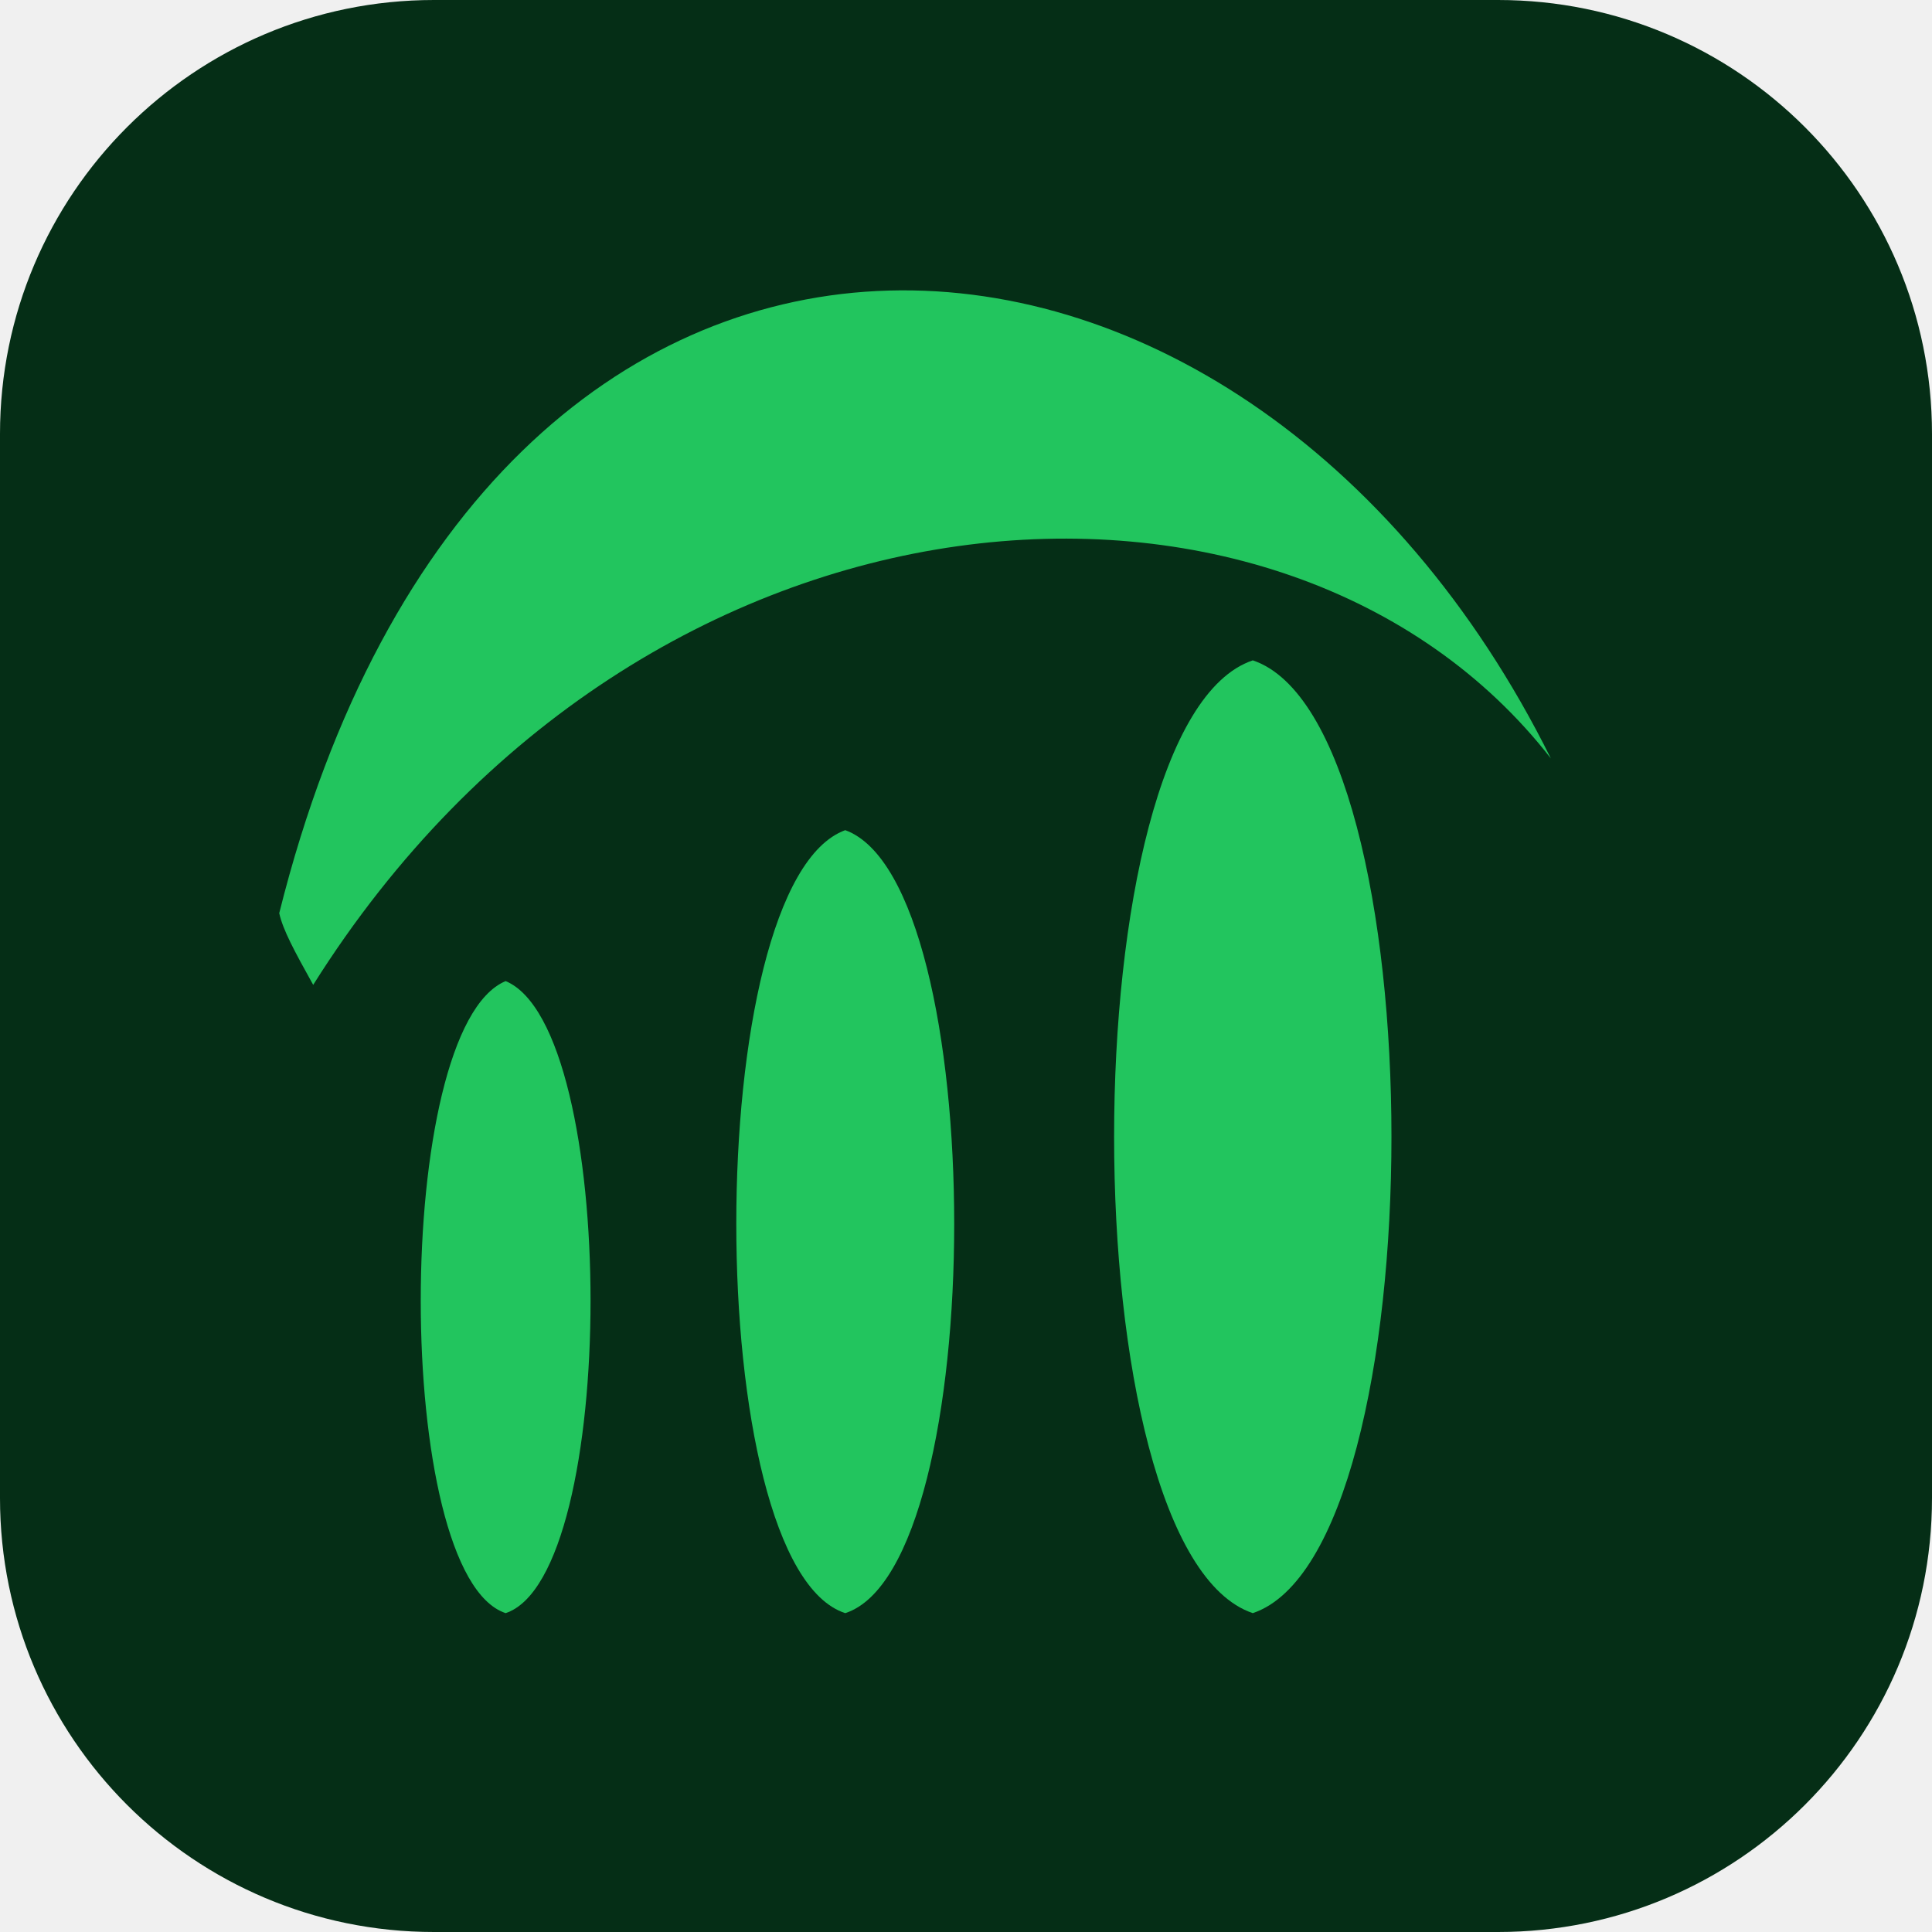
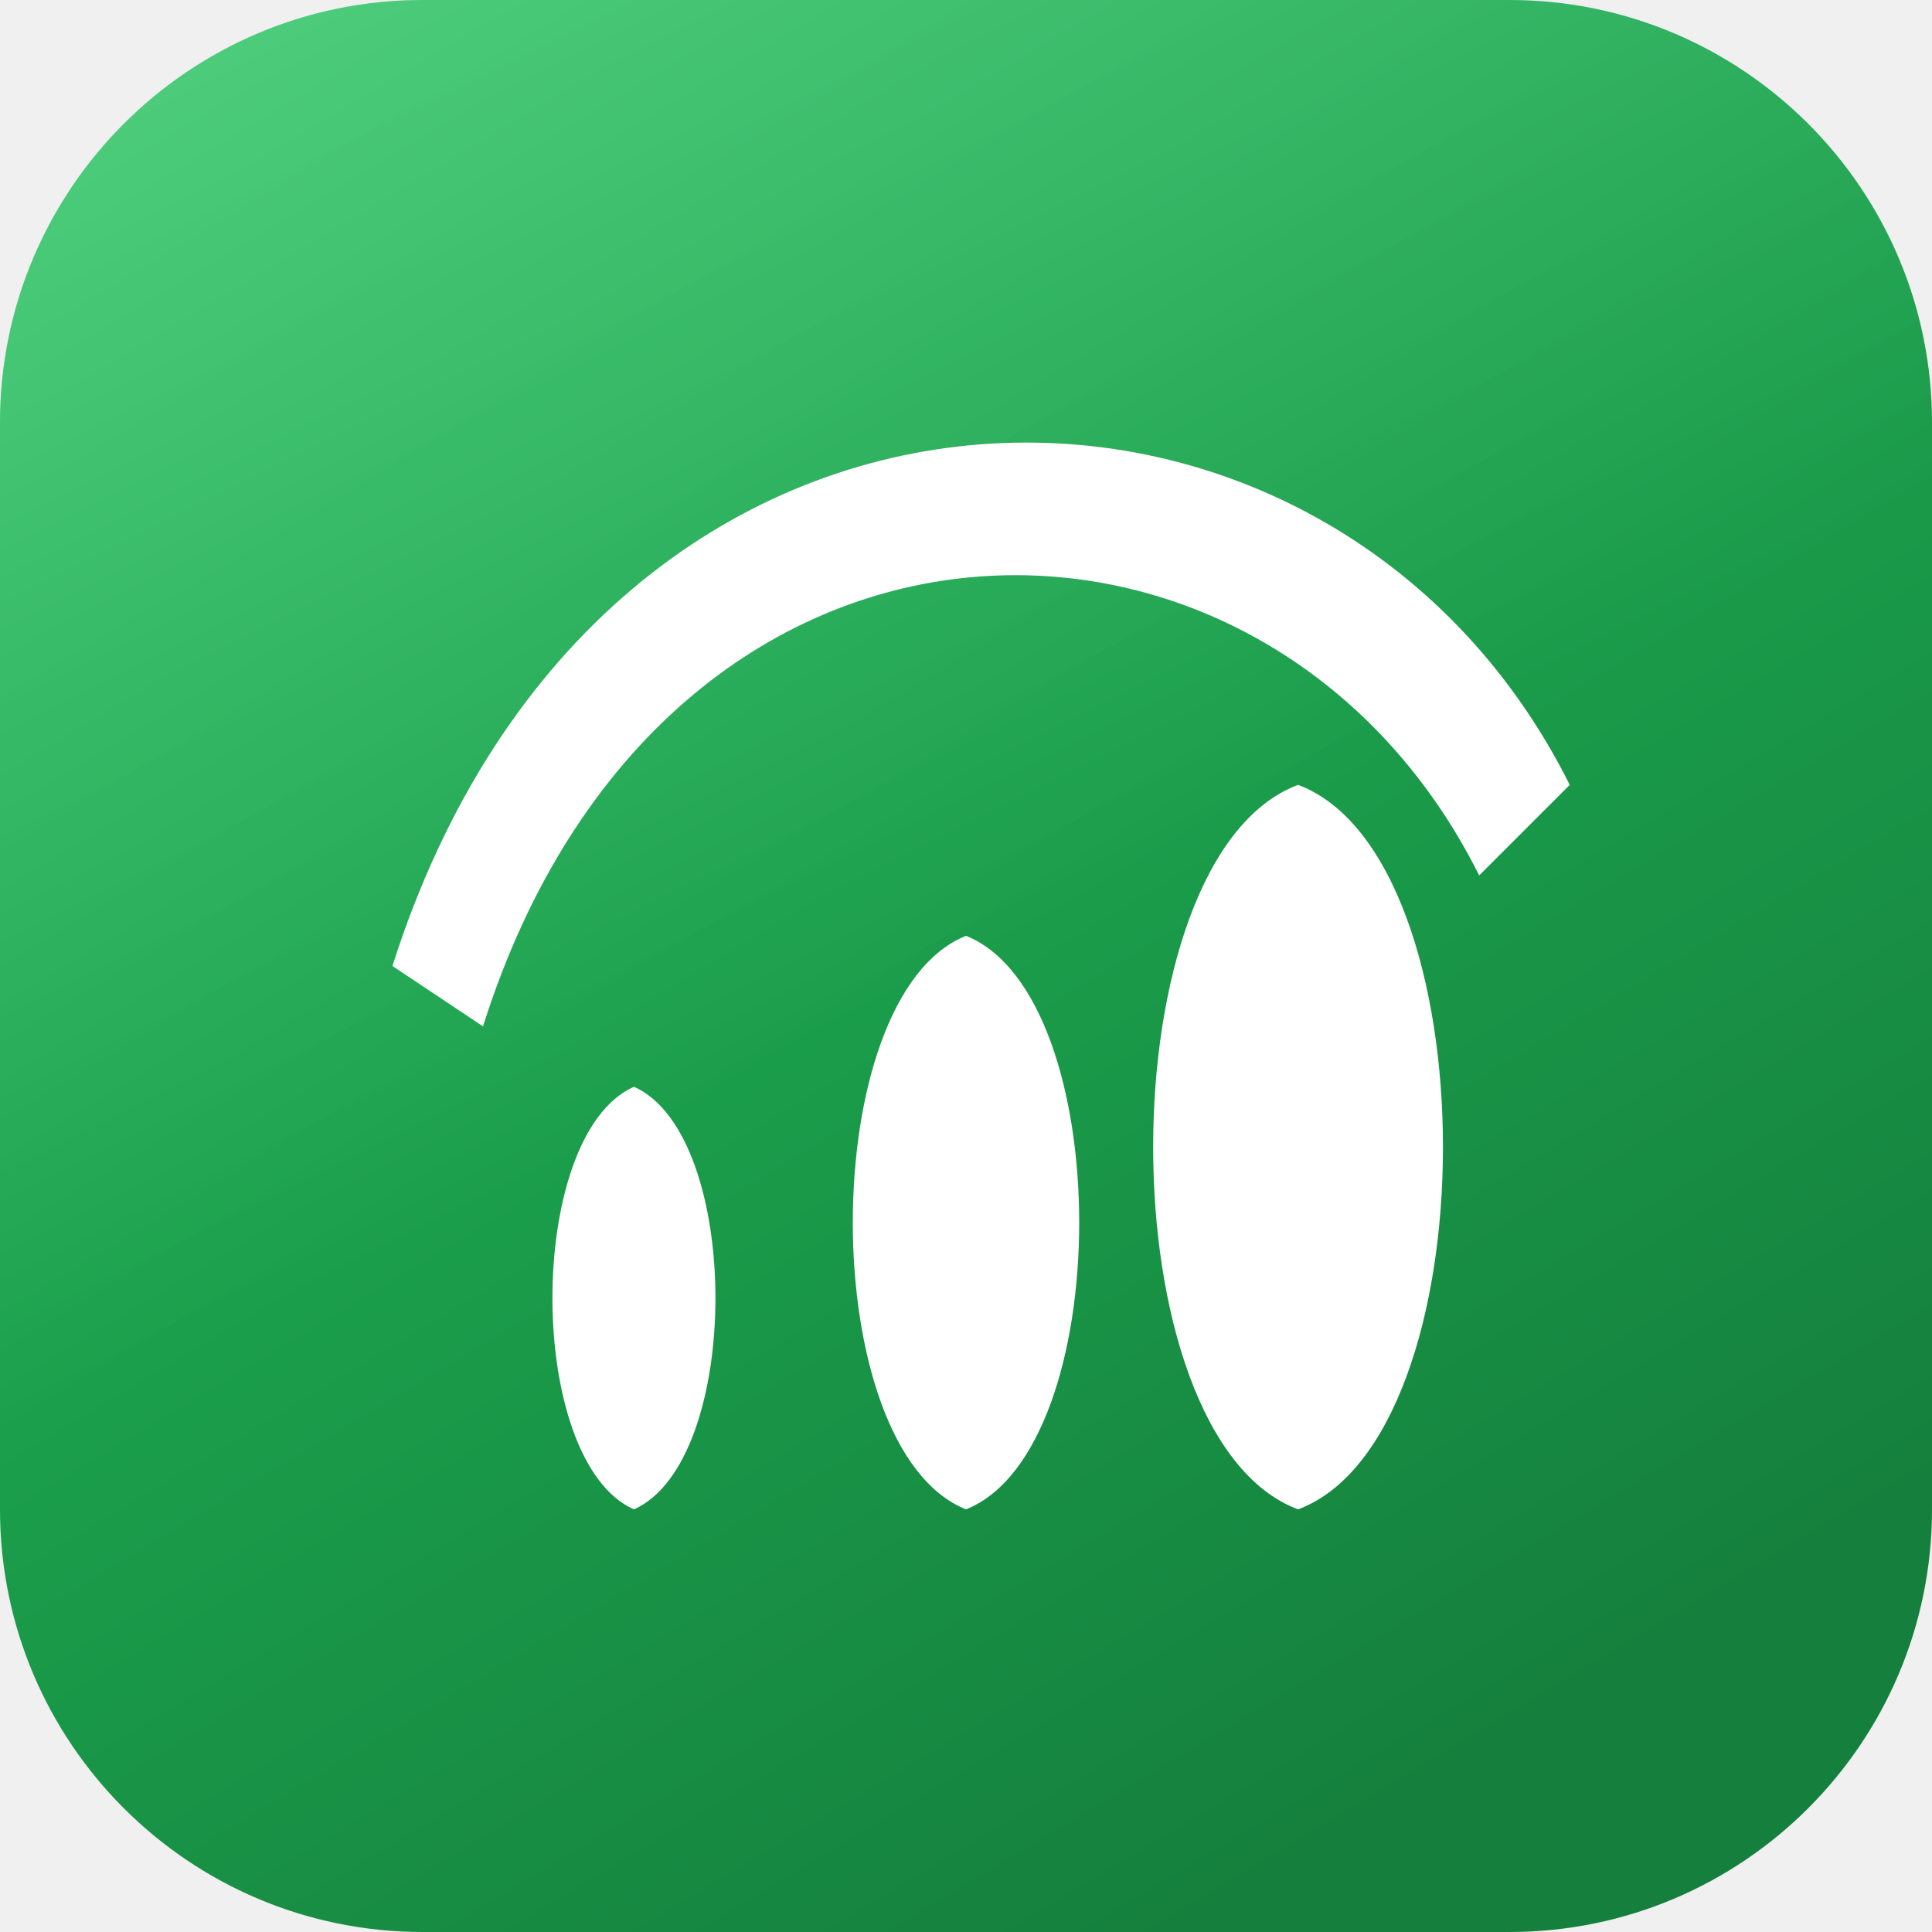
- <svg xmlns="http://www.w3.org/2000/svg" viewBox="0 0 1024 1024">
-   <rect width="1024" height="1024" rx="230" fill="#052e16" />
-   <path d="M 148 484 C 258 44 658 72 822 402 C 682 222 342 242 166 522 C 156 504 150 493 148 484 Z" fill="#22c55e" />
-   <path d="M 268 520 C 328 545 328 835 268 855 C 208 835 208 545 268 520 Z" fill="#22c55e" />
-   <path d="M 448 440 C 525 468 525 830 448 855 C 371 830 371 468 448 440 Z" fill="#22c55e" />
-   <path d="M 664 350 C 762 383 762 822 664 855 C 566 822 566 383 664 350 Z" fill="#22c55e" />
+ <svg xmlns="http://www.w3.org/2000/svg" viewBox="0 0 64 64">
+   <defs>
+     <linearGradient id="bg" x1="0" y1="0" x2="0.6" y2="1">
+       <stop offset="0%" stop-color="#22c55e" />
+       <stop offset="100%" stop-color="#15803d" />
+     </linearGradient>
+     <linearGradient id="shine" x1="0" y1="0" x2="0.5" y2="1">
+       <stop offset="0%" stop-color="white" stop-opacity="0.22" />
+       <stop offset="60%" stop-color="white" stop-opacity="0" />
+     </linearGradient>
+     <clipPath id="squircle">
+       <rect width="64" height="64" rx="14" />
+     </clipPath>
+   </defs>
+   <rect width="64" height="64" rx="14" fill="url(#bg)" />
+   <rect width="64" height="64" rx="14" fill="url(#shine)" />
+   <g transform="translate(8 8) scale(2)" clip-path="url(#squircle)">
+     <path d="M 2.5 12 C 6 1 18 1 22 9 L 20.5 10.5 C 17 3.5 7 3.5 4 13 Z" fill="white" />
+     <path d="M 6.5 14 C 8.3 14.8 8.3 20.2 6.5 21 C 4.7 20.2 4.7 14.8 6.5 14 Z" fill="white" />
+     <path d="M 12 11.5 C 14.5 12.5 14.5 20 12 21 C 9.5 20 9.5 12.5 12 11.5 Z" fill="white" />
+     <path d="M 17.5 9 C 20.7 10.2 20.7 19.8 17.5 21 C 14.3 19.8 14.3 10.2 17.5 9 Z" fill="white" />
+   </g>
</svg>
